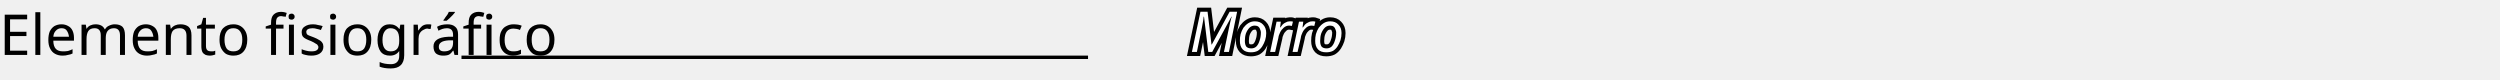
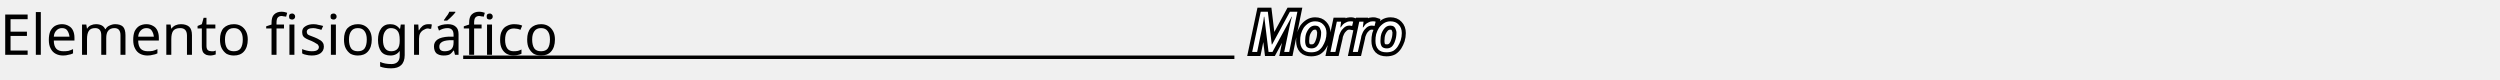
<svg xmlns="http://www.w3.org/2000/svg" width="109.712mm" height="3.5mm" viewBox="0 0 109.712 3.5" version="1.1" id="svg5">
  <defs id="defs2">
    <linearGradient id="linearGradient6634">
      <stop style="stop-color:#ffffff;stop-opacity:1;" offset="0" id="stop6632" />
    </linearGradient>
  </defs>
  <g id="layer1" transform="translate(28.50994,-179.8685)">
-     <g id="g10223" transform="translate(0.1051032,23.66381)">
-       <g id="g9314" transform="translate(-0.5640002,2.732093)">
-         <text xml:space="preserve" style="font-style:normal;font-variant:normal;font-weight:normal;font-stretch:condensed;font-size:2.469px;line-height:1.25;font-family:'Noto Sans';-inkscape-font-specification:'Noto Sans, Condensed';font-variant-ligatures:normal;font-variant-caps:normal;font-variant-numeric:normal;font-variant-east-asian:normal;text-align:start;letter-spacing:0px;word-spacing:0px;writing-mode:lr-tb;text-anchor:start;fill:#000000;fill-opacity:1;stroke:none;stroke-width:0.265" x="-28.077" y="155.879" id="text7935-6-0-7-11-1-0-8">
-           <tspan id="tspan7933-5-2-6-8-6-7-8" x="-28.077" y="155.879" style="font-style:normal;font-variant:normal;font-weight:normal;font-stretch:condensed;font-size:2.469px;font-family:'Noto Sans';-inkscape-font-specification:'Noto Sans, Condensed';font-variant-ligatures:normal;font-variant-caps:normal;font-variant-numeric:normal;font-variant-east-asian:normal;text-align:start;writing-mode:lr-tb;text-anchor:start;stroke-width:0.265">Elemento fisiográfico</tspan>
-         </text>
-         <path id="path2156-8-0-9-1-5-4-6-5" d="m -7.799,155.986 c 9.167,0 18.332,0 27.496,0" style="fill:none;stroke:#000000;stroke-width:0.149;stroke-linecap:butt;stroke-linejoin:miter;stroke-miterlimit:4;stroke-dasharray:none;stroke-opacity:1" />
-       </g>
-       <text xml:space="preserve" x="23.597" y="158.484" id="text27908-25-3-7-1-6" style="font-style:italic;font-variant:normal;font-weight:normal;font-stretch:condensed;font-size:2.469px;font-family:'Noto Sans';-inkscape-font-specification:'Noto Sans, Italic Condensed';font-variant-ligatures:normal;font-variant-caps:normal;font-variant-numeric:normal;font-variant-east-asian:normal;stroke-width:0.353;stroke-miterlimit:4;stroke-dasharray:none;paint-order:stroke markers fill">
-         <tspan id="tspan27906-8-4-6-2-2" style="font-style:italic;font-variant:normal;font-weight:normal;font-stretch:condensed;font-size:2.469px;font-family:'Noto Sans';-inkscape-font-specification:'Noto Sans, Italic Condensed';font-variant-ligatures:normal;font-variant-caps:normal;font-variant-numeric:normal;font-variant-east-asian:normal;fill:#ffffff;fill-opacity:1;stroke:#000000;stroke-width:0.353;stroke-miterlimit:4;stroke-dasharray:none;stroke-opacity:1;paint-order:stroke markers fill" x="23.597" y="158.484">Morro</tspan>
-       </text>
-     </g>
+     <text xml:space="preserve" style="font-style:normal;font-variant:normal;font-weight:normal;font-stretch:condensed;font-size:2.469px;line-height:1.25;font-family:'Noto Sans';-inkscape-font-specification:'Noto Sans, Condensed';font-variant-ligatures:normal;font-variant-caps:normal;font-variant-numeric:normal;font-variant-east-asian:normal;text-align:start;letter-spacing:0px;word-spacing:0px;writing-mode:lr-tb;text-anchor:start;fill:#000000;fill-opacity:1;stroke:none;stroke-width:0.265" x="-28.515" y="182.275" id="text7935-6-0-7-11-1-0-8">
+       <tspan id="tspan7933-5-2-6-8-6-7-8" x="-28.515" y="182.275" style="font-style:normal;font-variant:normal;font-weight:normal;font-stretch:condensed;font-size:2.469px;font-family:'Noto Sans';-inkscape-font-specification:'Noto Sans, Condensed';font-variant-ligatures:normal;font-variant-caps:normal;font-variant-numeric:normal;font-variant-east-asian:normal;text-align:start;writing-mode:lr-tb;text-anchor:start;stroke-width:0.265">Elemento fisiográfico</tspan>
+     </text>
+     <path id="path2156-8-0-9-1-5-4-6-5" d="m -8.183,182.382 c 11.283,0 22.564,0 33.844,0" style="fill:none;stroke:#000000;stroke-width:0.15;stroke-linecap:butt;stroke-linejoin:miter;stroke-miterlimit:4;stroke-dasharray:none;stroke-opacity:1" />
+     <text xml:space="preserve" x="26.348" y="182.148" id="text27908-25-3-7-1-6" style="font-style:italic;font-variant:normal;font-weight:normal;font-stretch:condensed;font-size:2.469px;font-family:'Noto Sans';-inkscape-font-specification:'Noto Sans, Italic Condensed';font-variant-ligatures:normal;font-variant-caps:normal;font-variant-numeric:normal;font-variant-east-asian:normal;stroke-width:0.353;stroke-miterlimit:4;stroke-dasharray:none;paint-order:stroke markers fill">
+       <tspan id="tspan27906-8-4-6-2-2" style="font-style:italic;font-variant:normal;font-weight:normal;font-stretch:condensed;font-size:2.469px;font-family:'Noto Sans';-inkscape-font-specification:'Noto Sans, Italic Condensed';font-variant-ligatures:normal;font-variant-caps:normal;font-variant-numeric:normal;font-variant-east-asian:normal;fill:#ffffff;fill-opacity:1;stroke:#000000;stroke-width:0.353;stroke-miterlimit:4;stroke-dasharray:none;stroke-opacity:1;paint-order:stroke markers fill" x="26.348" y="182.148">Morro</tspan>
+     </text>
  </g>
</svg>
